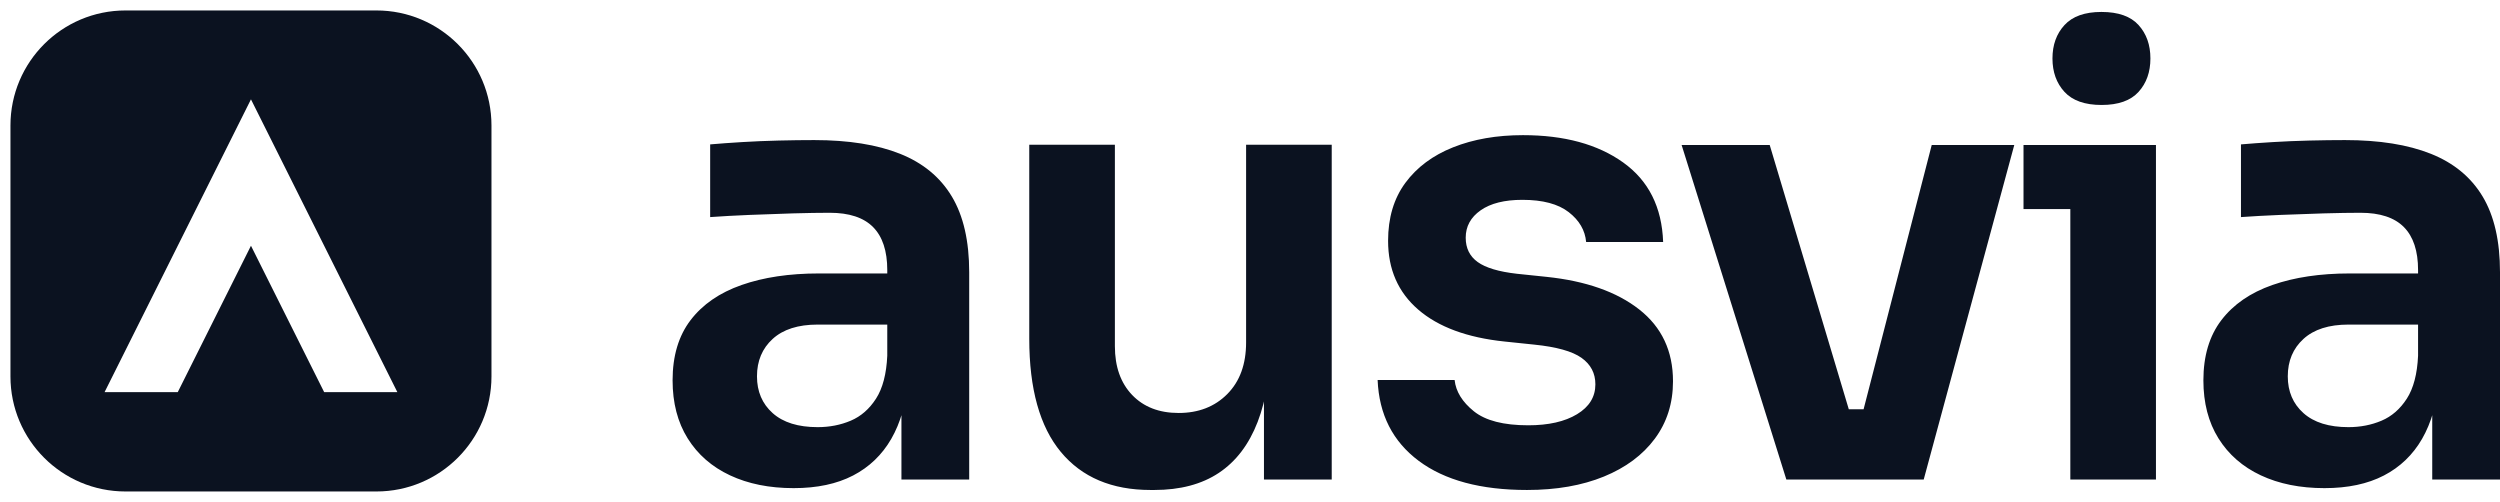
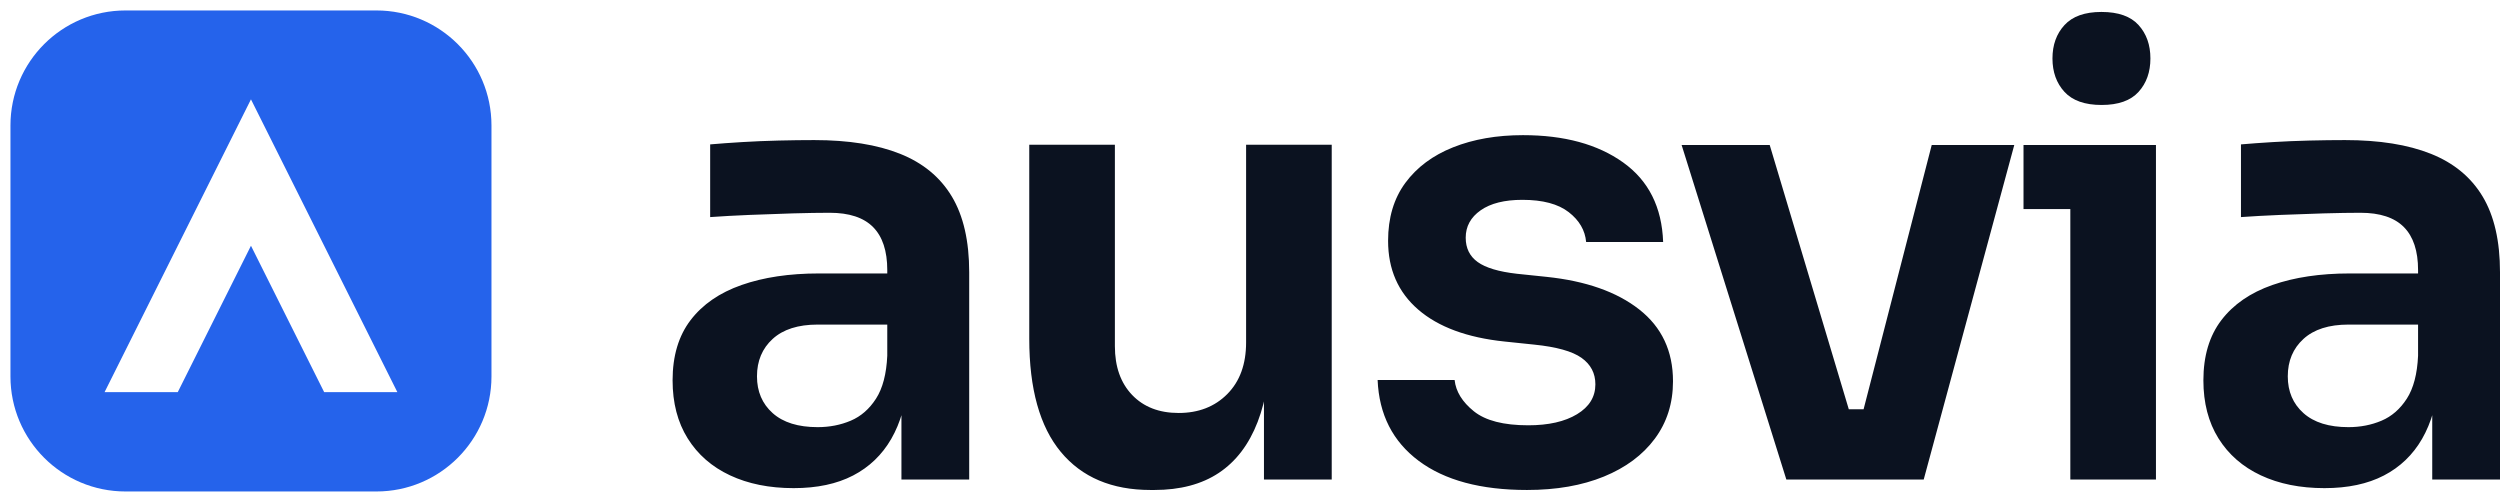
<svg xmlns="http://www.w3.org/2000/svg" viewBox="0 0 4058.33 814.80">
  <g transform="translate(0 0.00) scale(8.4875)">
-     <path fill-rule="evenodd" fill="#0B1220" d="M24 2 H72 A22 22 0 0 1 94 24 V72 A22 22 0 0 1 72 94 H24 A22 22 0 0 1 2 72 V24 A22 22 0 0 1 24 2 Z M20 75 L48 19 L76 75 L62 75 L48 47 L34 75 Z" />
+     <path fill-rule="evenodd" fill="#2563EB" d="M24 2 H72 A22 22 0 0 1 94 24 V72 A22 22 0 0 1 72 94 H24 A22 22 0 0 1 2 72 V24 A22 22 0 0 1 24 2 Z M20 75 L48 19 L76 75 L62 75 L48 47 L34 75 Z" />
  </g>
  <g transform="translate(1091.83 19.40)">
    <path fill="#0B1220" d="M371.5 759.0V598.0H348.5V419.0Q348.5 372.5 325.5 349.25Q302.5 326.0 255.0 326.0Q230.0 326.0 195.0 327.0Q160.0 328.0 124.5 329.5Q89.0 331.0 61.0 333.0V215.0Q84.0 213.0 112.75 211.25Q141.5 209.5 172.25 208.75Q203.0 208.0 230.0 208.0Q313.5 208.0 369.25 230.25Q425.0 252.5 453.25 299.5Q481.5 346.5 481.5 422.5V759.0ZM196.5 773.0Q137.5 773.0 93.25 752.25Q49.0 731.5 24.5 692.25Q0.0 653.0 0.0 598.0Q0.0 538.5 29.25 500.25Q58.5 462.0 112.0 443.25Q165.5 424.5 237.5 424.5H363.5V507.5H235.5Q188.0 507.5 162.5 530.75Q137.0 554.0 137.0 591.5Q137.0 628.5 162.5 651.25Q188.0 674.0 235.5 674.0Q264.5 674.0 289.25 663.5Q314.0 653.0 330.25 627.75Q346.5 602.5 348.5 558.0L382.5 597.0Q377.5 654.0 355.0 693.0Q332.5 732.0 293.0 752.5Q253.5 773.0 196.5 773.0Z M776.0 776.0Q681.5 776.0 630.25 714.25Q579.0 652.5 579.0 530.5V215.5H718.0V542.5Q718.0 592.5 746.0 621.75Q774.0 651.0 821.5 651.0Q870.0 651.0 900.5 620.25Q931.0 589.5 931.0 536.5V215.5H1070.0V759.0H960.0V528.5H971.0Q971.0 610.5 949.75 665.5Q928.5 720.5 886.75 748.25Q845.0 776.0 782.0 776.0Z M1387.0 776.0Q1274.5 776.0 1211.25 728.75Q1148.0 681.5 1144.5 597.5H1269.5Q1272.5 625.5 1300.75 648.25Q1329.0 671.0 1389.0 671.0Q1438.5 671.0 1468.25 653.0Q1498.0 635.0 1498.0 604.5Q1498.0 577.5 1475.5 561.5Q1453.0 545.5 1398.5 540.0L1350.5 535.0Q1259.5 525.5 1210.5 483.25Q1161.5 441.0 1161.5 371.5Q1161.5 315.5 1189.5 277.5Q1217.5 239.5 1267.0 219.75Q1316.5 200.0 1380.5 200.0Q1481.0 200.0 1543.0 244.25Q1605.0 288.5 1608.0 373.5H1483.0Q1480.5 345.0 1454.75 325.0Q1429.0 305.0 1379.5 305.0Q1336.0 305.0 1311.75 322.0Q1287.5 339.0 1287.5 366.5Q1287.5 392.0 1307.0 406.0Q1326.5 420.0 1370.5 425.0L1418.5 430.0Q1514.5 440.0 1569.25 483.0Q1624.0 526.0 1624.0 599.5Q1624.0 653.0 1594.5 692.75Q1565.0 732.5 1511.75 754.25Q1458.5 776.0 1387.0 776.0Z M1808.0 759.0 1638.0 216.0H1781.0L1943.5 759.0ZM1849.0 759.0V645.0H1995.5V759.0ZM1904.0 759.0 2044.0 216.0H2178.0L2031.0 759.0Z M2269.0 759.0V216.0H2408.0V759.0ZM2193.0 320.0V216.0H2408.0V320.0ZM2319.75 151.0Q2279.0 151.0 2259.5 129.75Q2240.0 108.5 2240.0 75.5Q2240.0 42.5 2259.56 21.25Q2279.119 0.0 2319.5 0.0Q2360.5 0.0 2379.75 21.25Q2399.0 42.5 2399.0 75.5Q2399.0 108.5 2379.75 129.75Q2360.5 151.0 2319.75 151.0Z M2856.5 759.0V598.0H2833.5V419.0Q2833.5 372.5 2810.5 349.25Q2787.5 326.0 2740.0 326.0Q2715.0 326.0 2680.0 327.0Q2645.0 328.0 2609.5 329.5Q2574.0 331.0 2546.0 333.0V215.0Q2569.0 213.0 2597.75 211.25Q2626.5 209.5 2657.25 208.75Q2688.0 208.0 2715.0 208.0Q2798.5 208.0 2854.25 230.25Q2910.0 252.5 2938.25 299.5Q2966.5 346.5 2966.5 422.5V759.0ZM2681.5 773.0Q2622.5 773.0 2578.25 752.25Q2534.0 731.5 2509.5 692.25Q2485.0 653.0 2485.0 598.0Q2485.0 538.5 2514.25 500.25Q2543.5 462.0 2597.0 443.25Q2650.5 424.5 2722.5 424.5H2848.5V507.5H2720.5Q2673.0 507.5 2647.5 530.75Q2622.0 554.0 2622.0 591.5Q2622.0 628.5 2647.5 651.25Q2673.0 674.0 2720.5 674.0Q2749.5 674.0 2774.25 663.5Q2799.0 653.0 2815.25 627.75Q2831.5 602.5 2833.5 558.0L2867.5 597.0Q2862.5 654.0 2840.0 693.0Q2817.5 732.0 2778.0 752.5Q2738.5 773.0 2681.5 773.0Z" />
  </g>
</svg>
